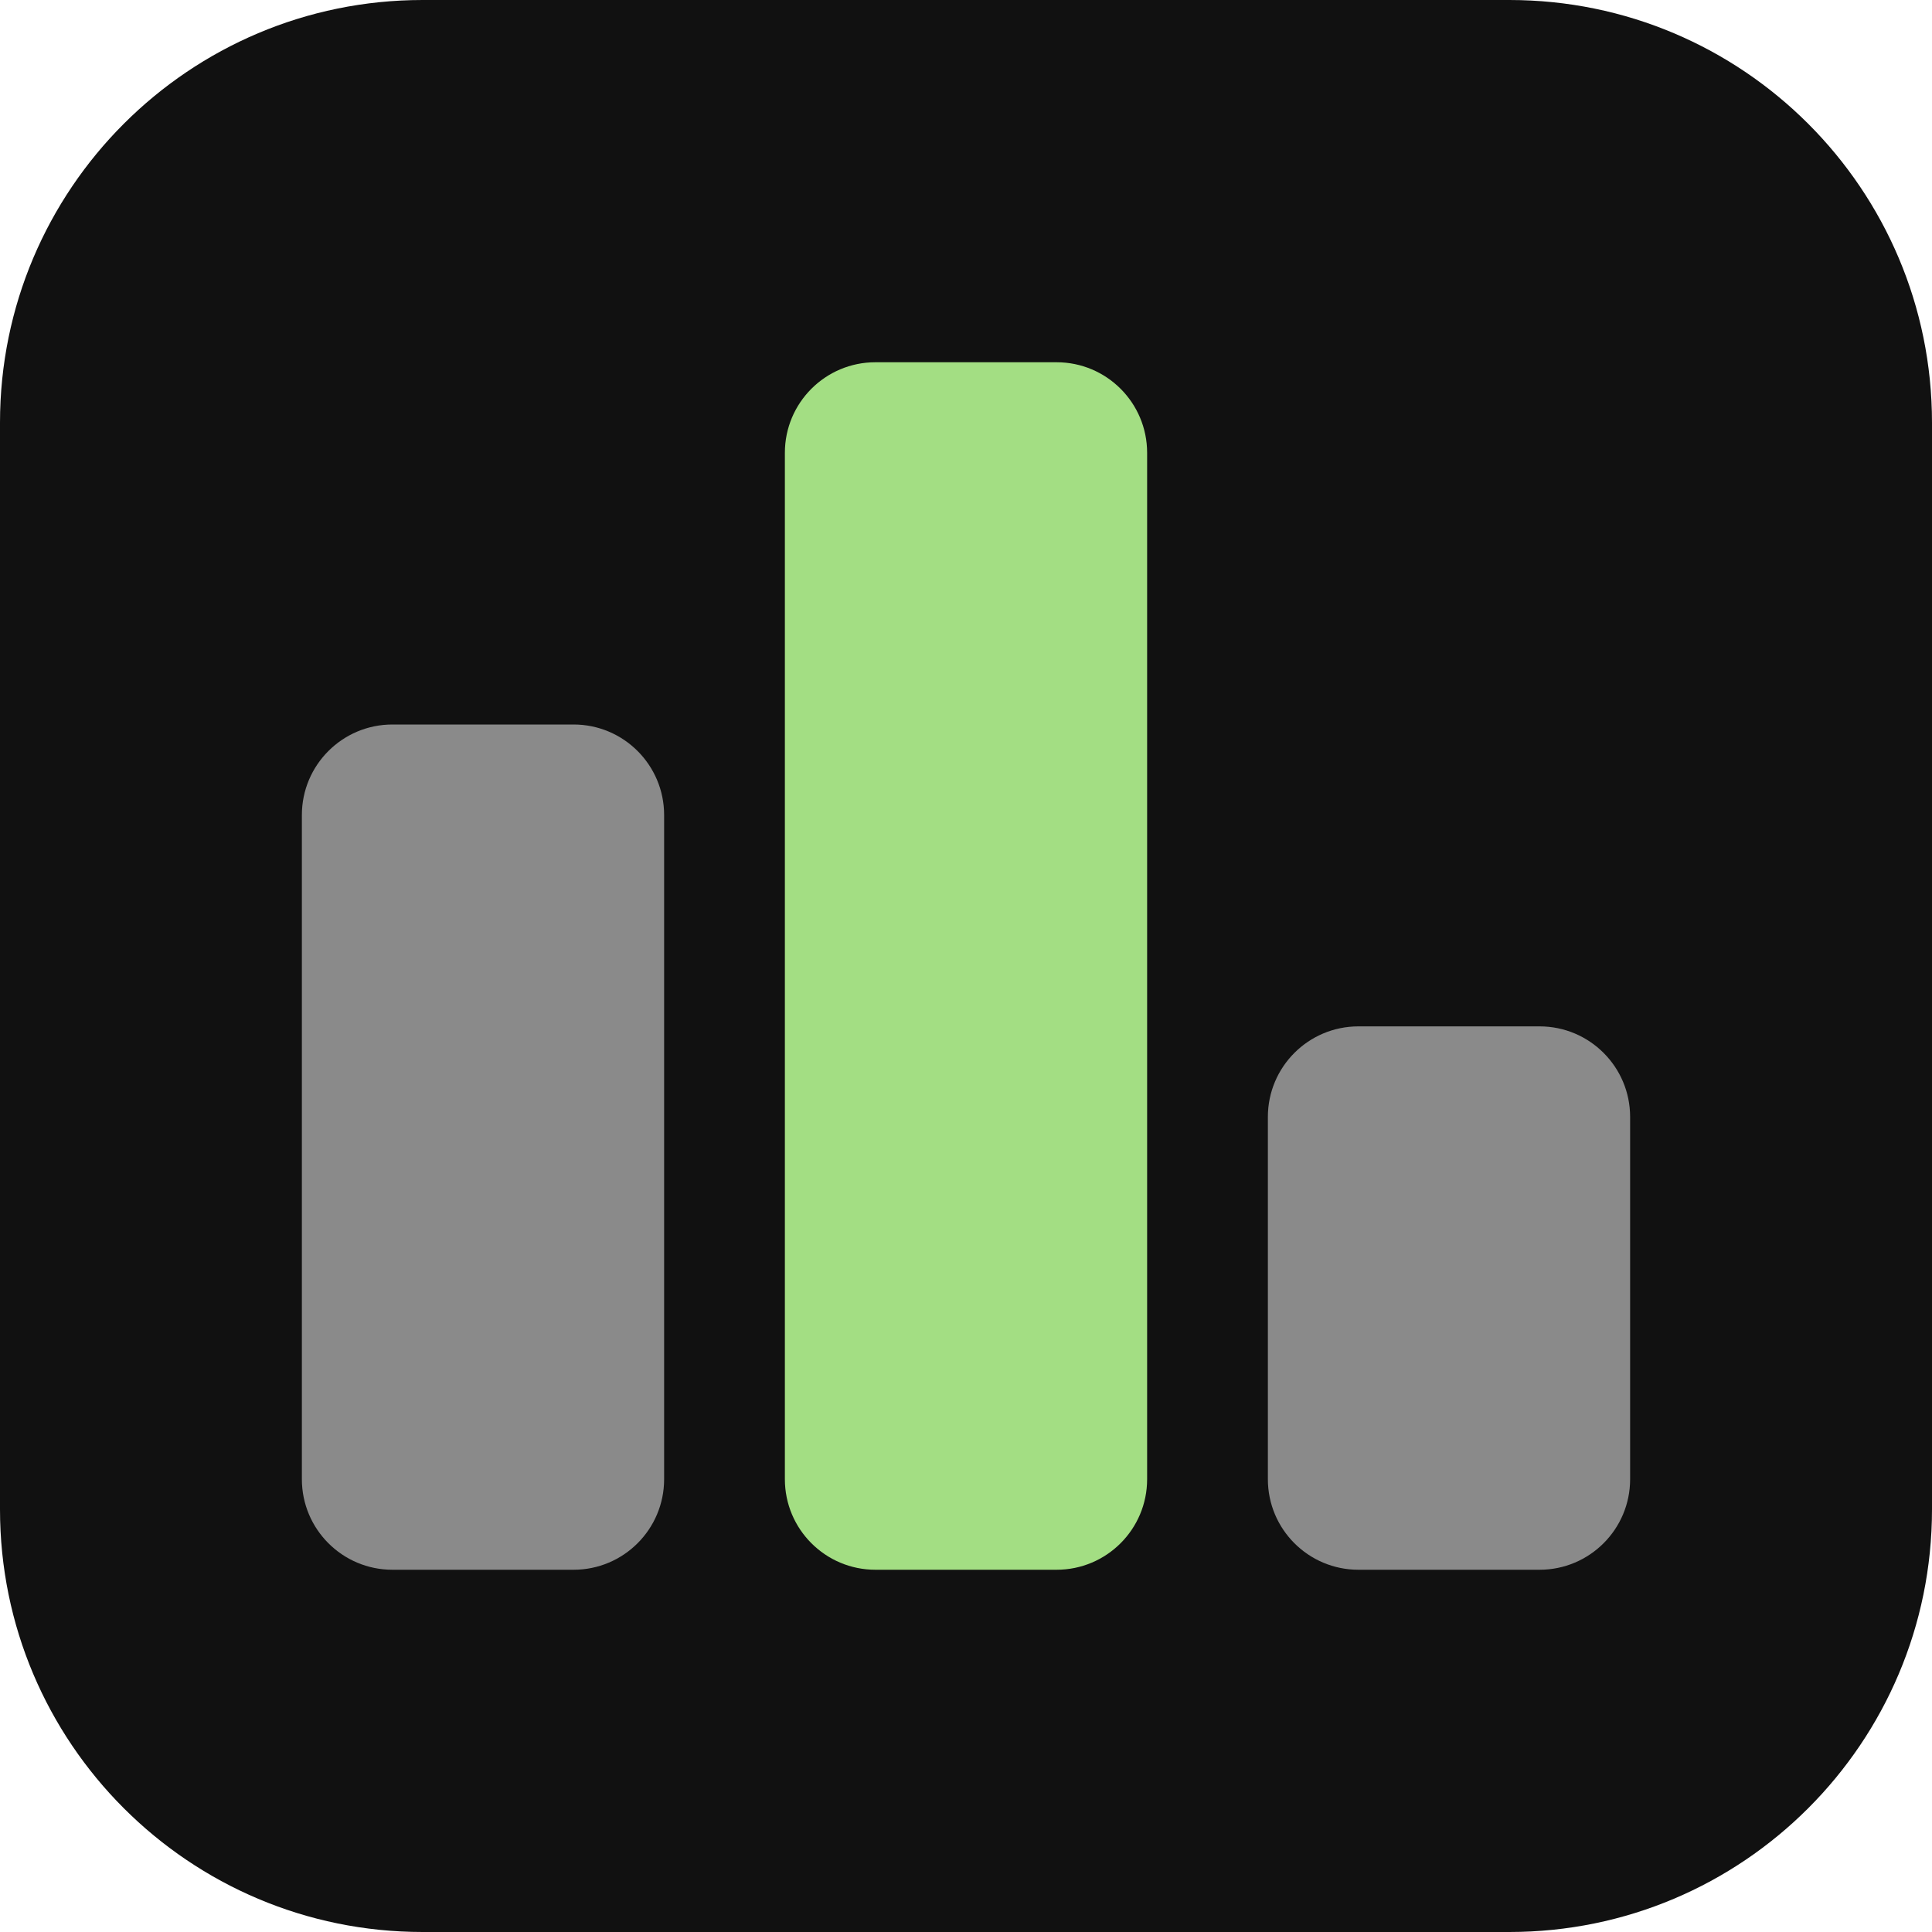
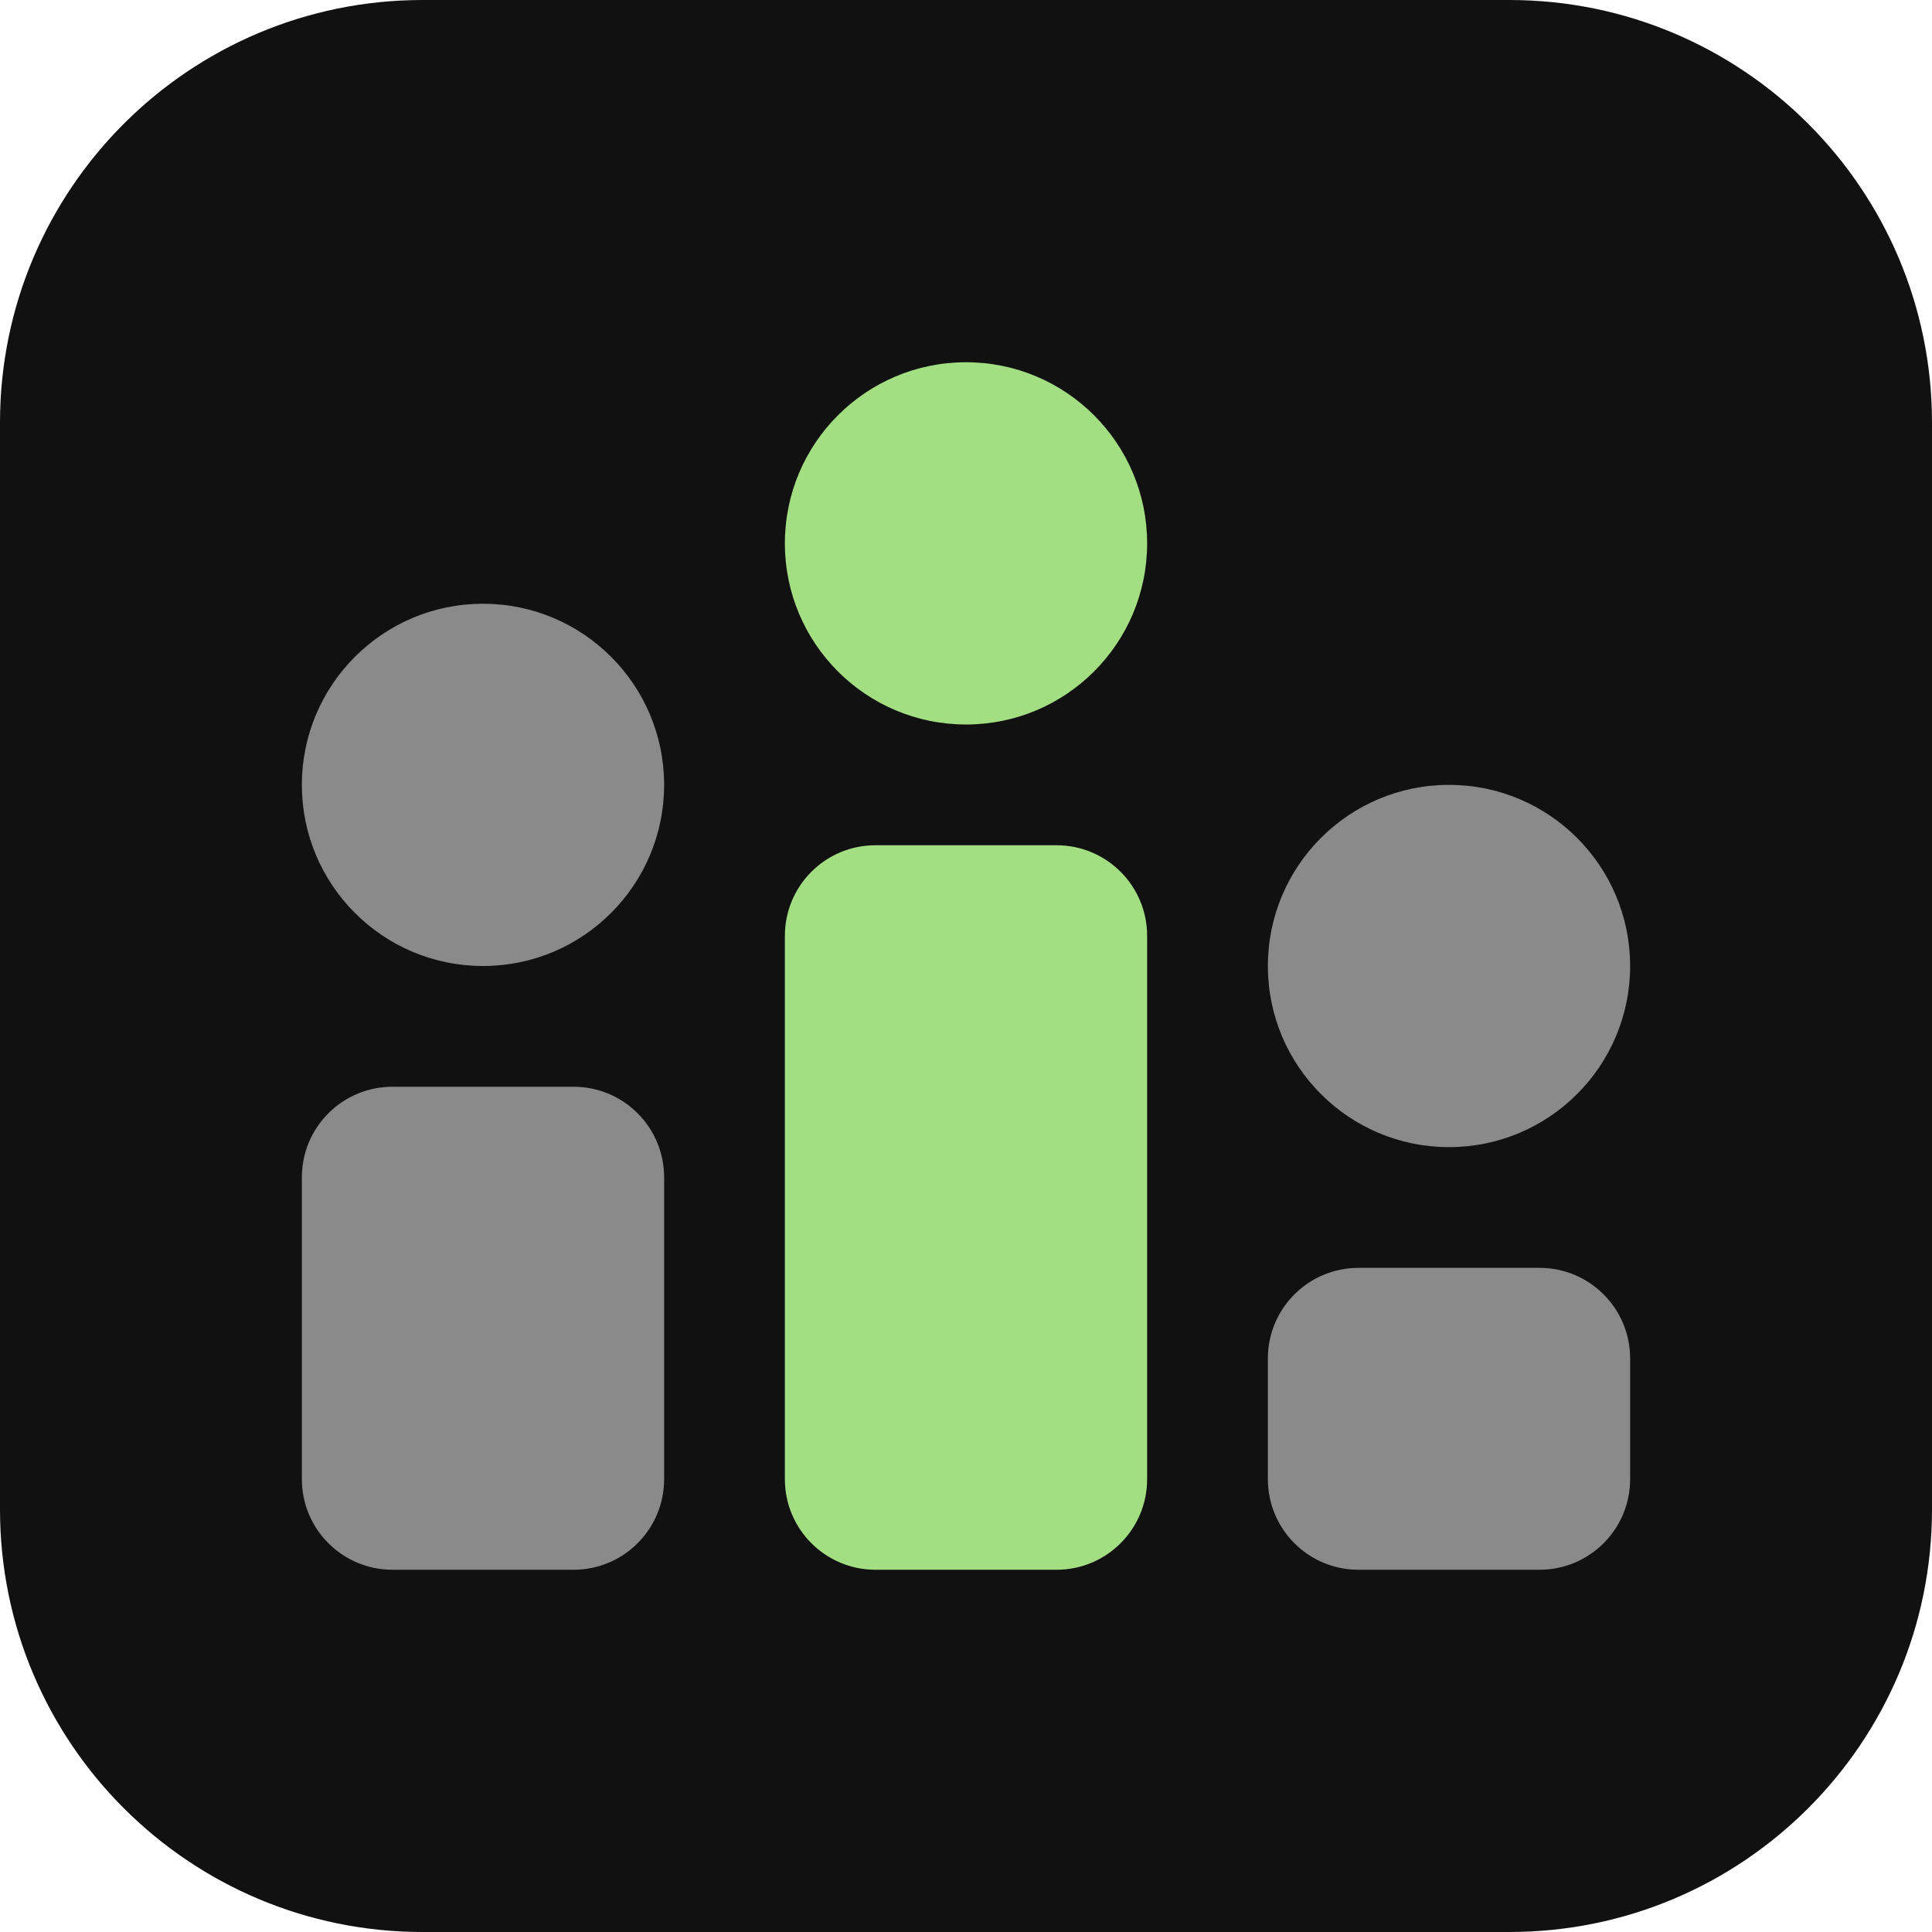
<svg xmlns="http://www.w3.org/2000/svg" viewBox="0 0 32 32">
  <rect width="32" height="32" rx="7" fill="#111" />
-   <rect x="5" y="12" width="6" height="14" rx="1.5" fill="#8a8a8a" />
-   <rect x="13" y="6" width="6" height="20" rx="1.5" fill="#a3de83" />
-   <rect x="21" y="17" width="6" height="9" rx="1.5" fill="#8a8a8a" />
+   <g fill="#8a8a8a">
+     <circle cx="8" cy="13" r="3" />
+     <rect x="5" y="18" width="6" height="8" rx="1.5" />
+     <circle cx="24" cy="16" r="3" />
+     <rect x="21" y="21" width="6" height="5" rx="1.5" />
+   </g>
+   <g fill="#a3de83">
+     <circle cx="16" cy="9" r="3" />
+     <rect x="13" y="14" width="6" height="12" rx="1.5" />
+   </g>
</svg>
